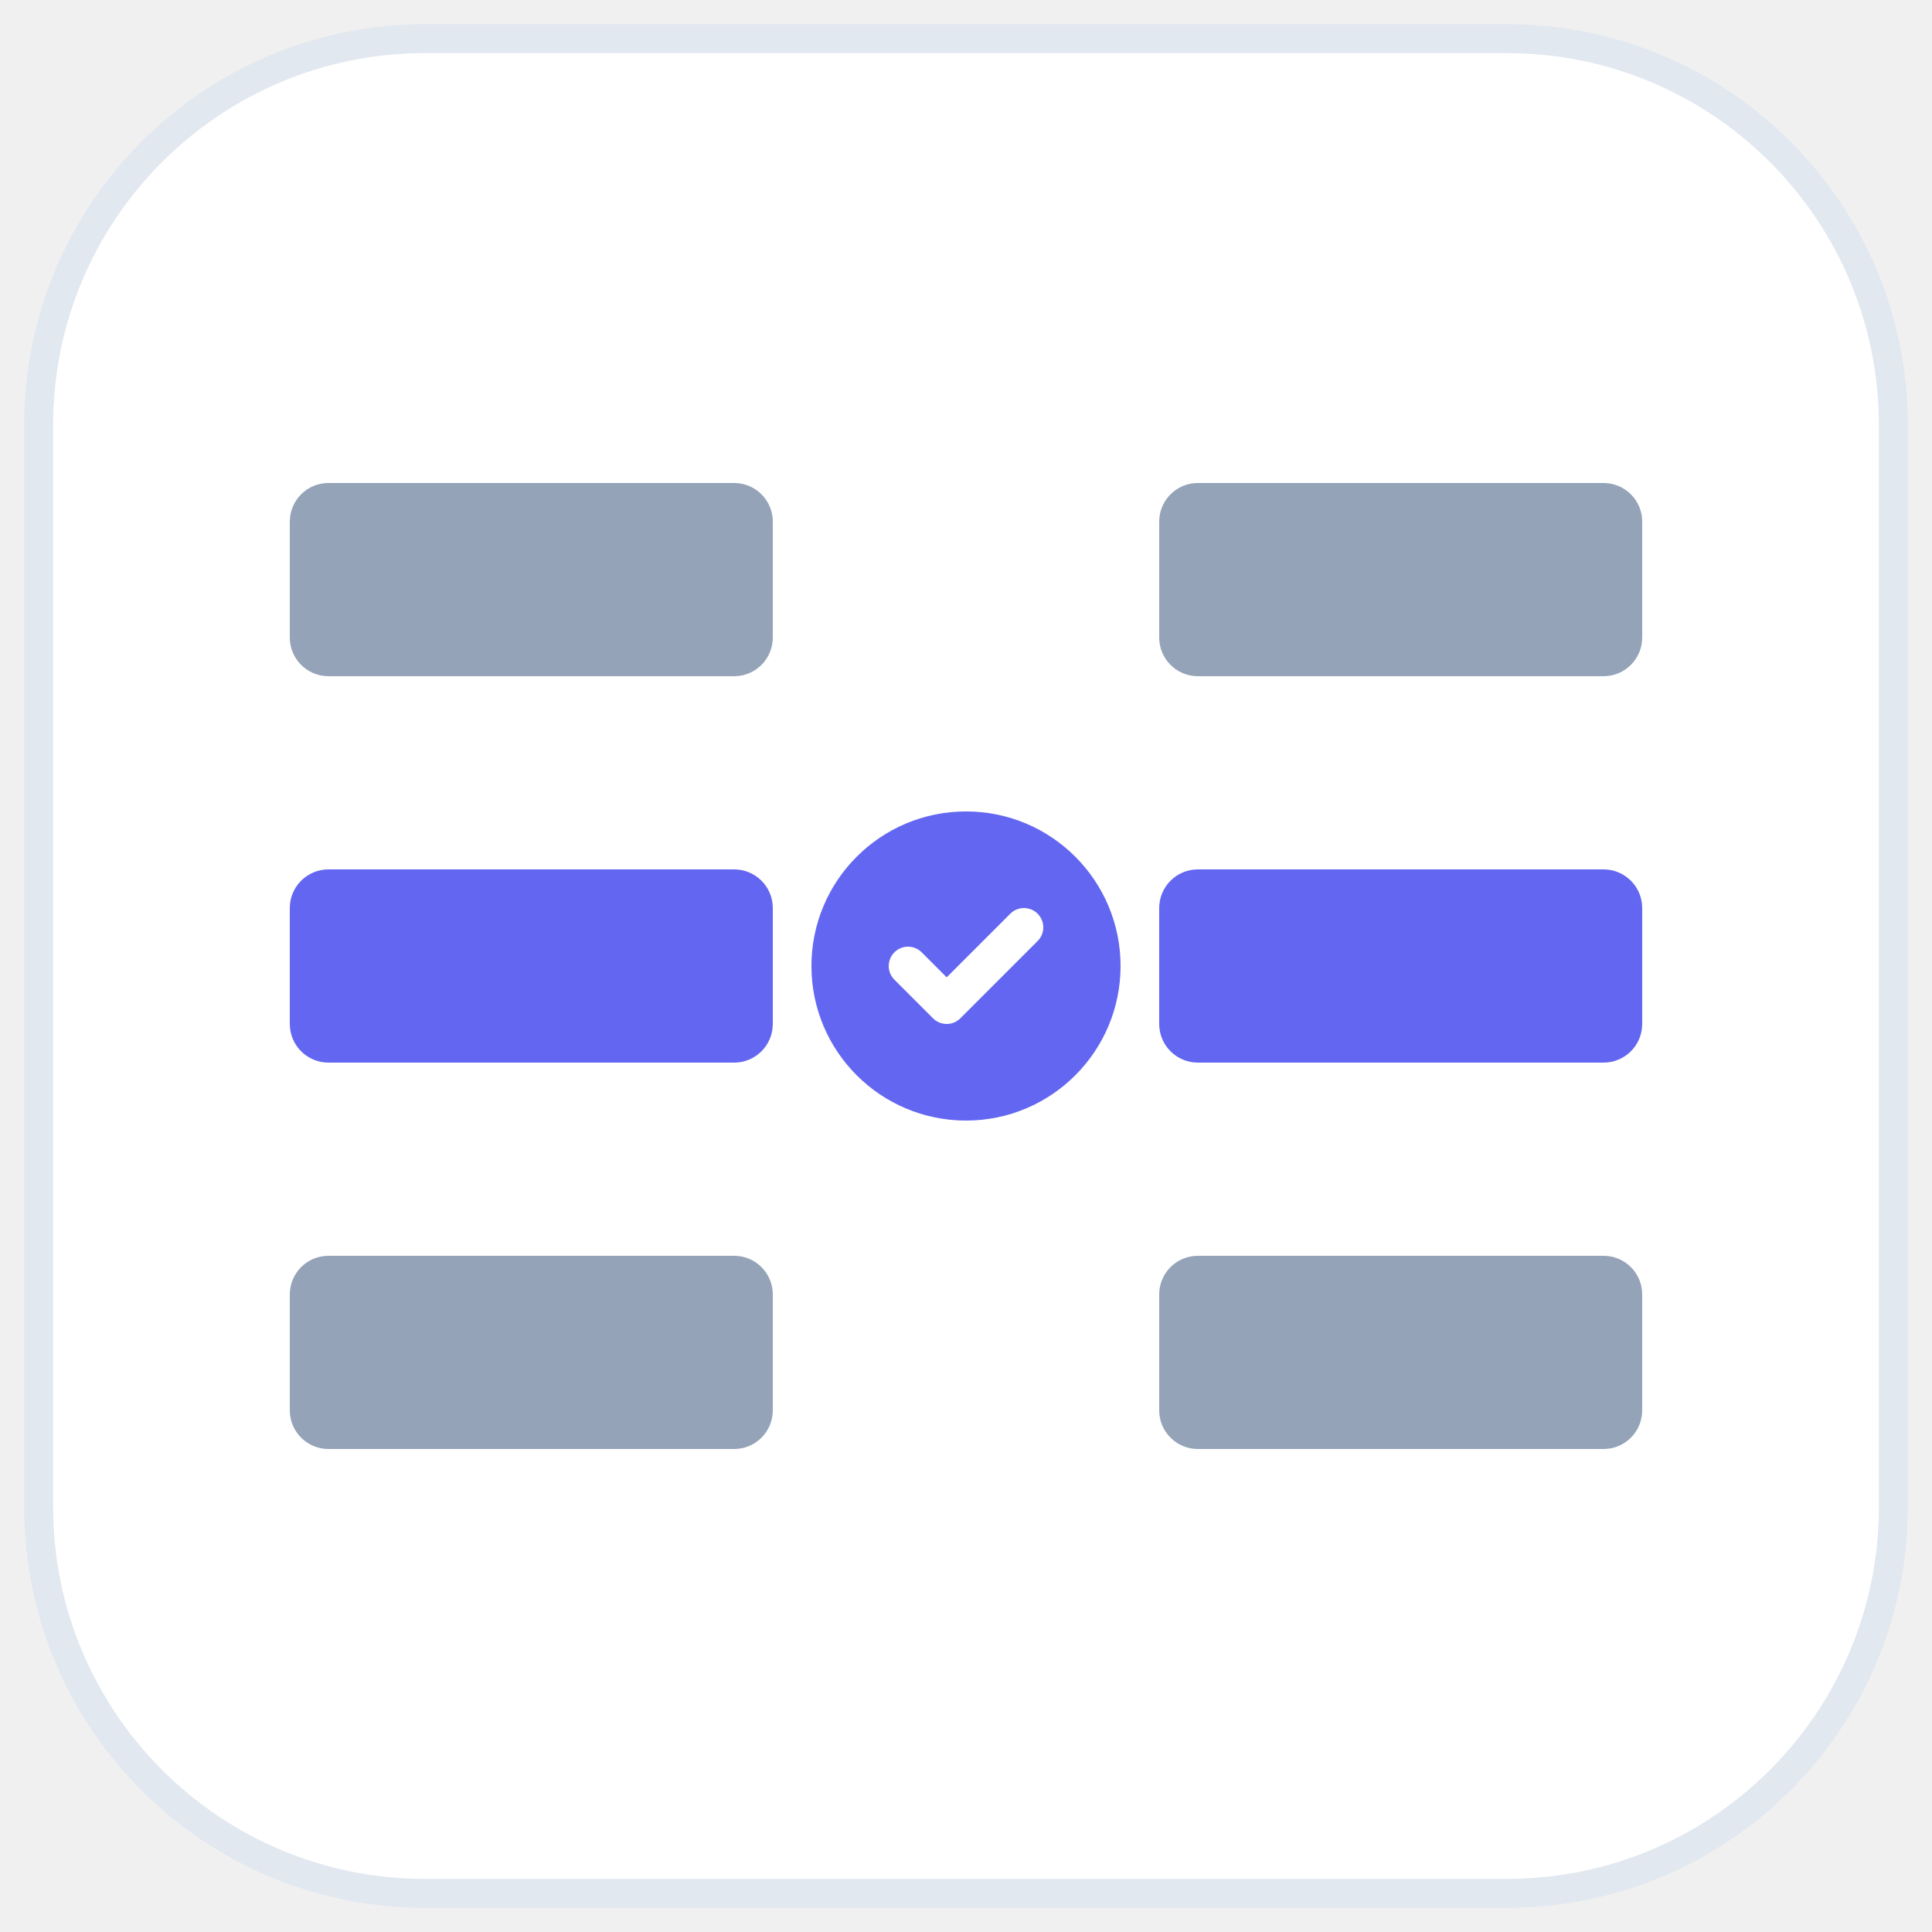
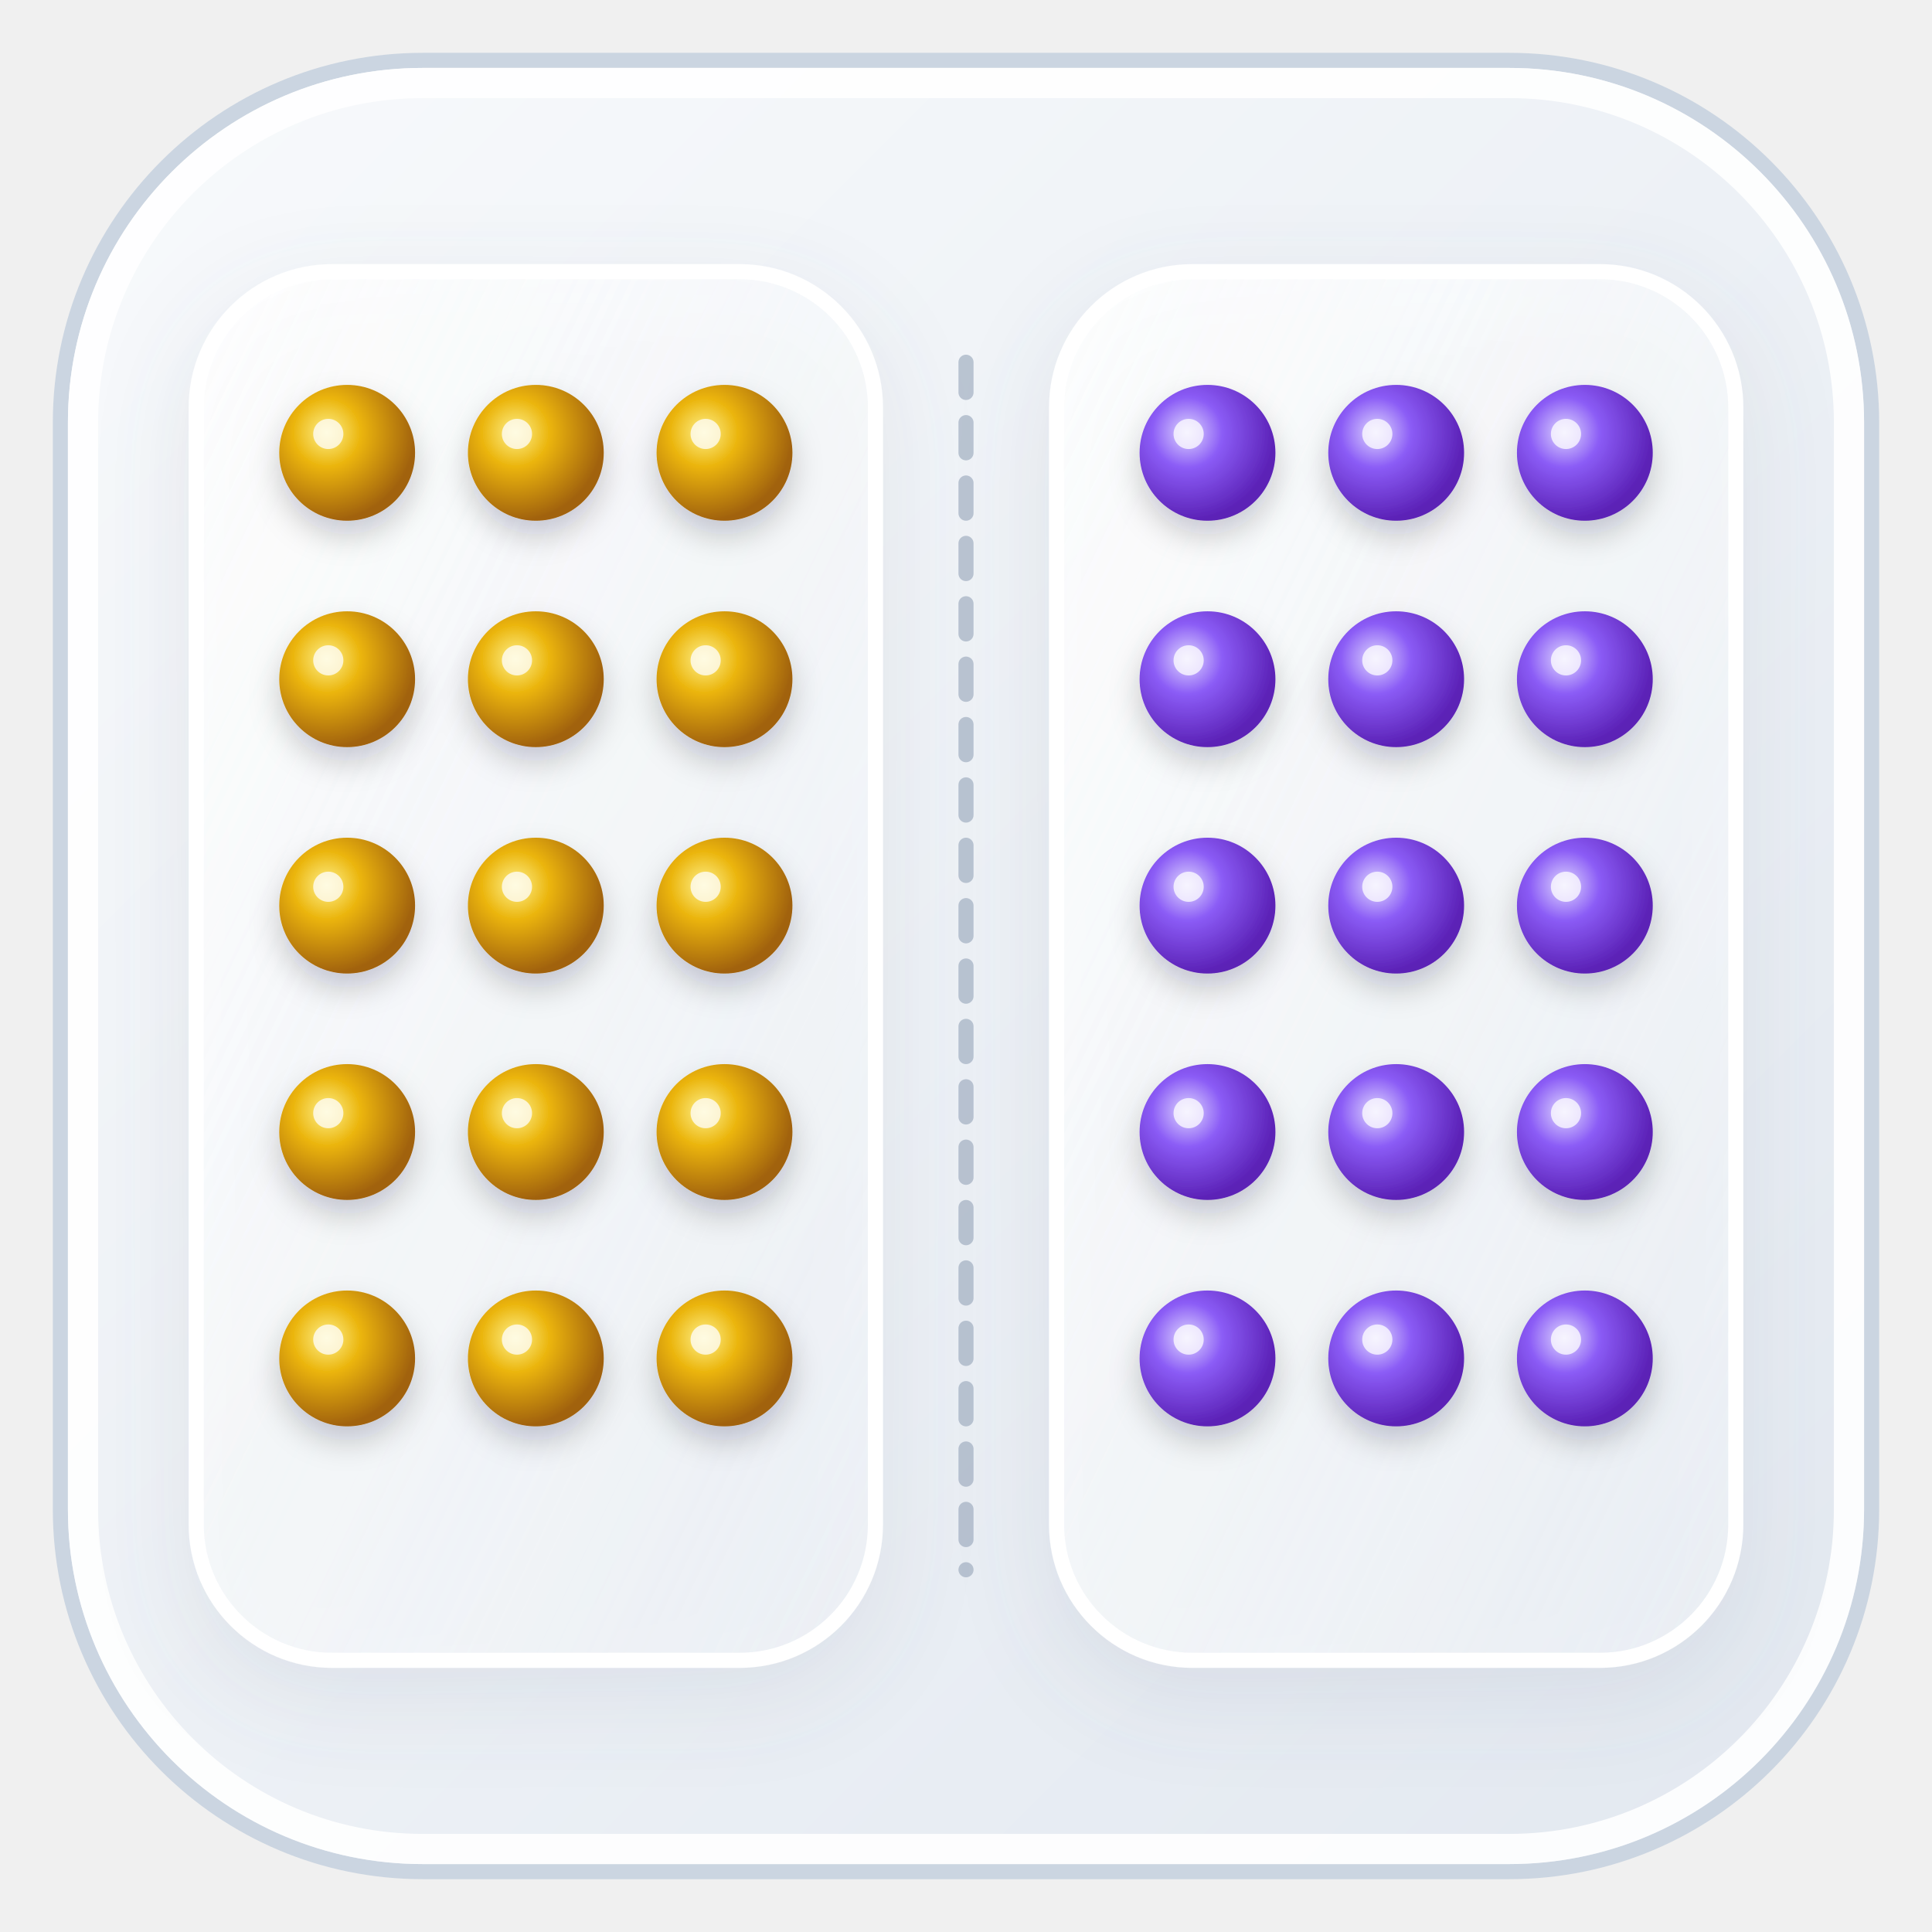
- <svg xmlns="http://www.w3.org/2000/svg" width="100" height="100" viewBox="0 0 100 100" fill="none">
-   <rect x="2" y="2" width="96" height="96" rx="20" fill="white" stroke="#E2E8F0" stroke-width="1.5" />
-   <rect x="15" y="25" width="25" height="10" rx="2" fill="#94A3B8" />
-   <rect x="15" y="45" width="25" height="10" rx="2" fill="#6366F1" />
-   <rect x="15" y="65" width="25" height="10" rx="2" fill="#94A3B8" />
-   <rect x="60" y="25" width="25" height="10" rx="2" fill="#94A3B8" />
-   <rect x="60" y="45" width="25" height="10" rx="2" fill="#6366F1" />
-   <rect x="60" y="65" width="25" height="10" rx="2" fill="#94A3B8" />
-   <path d="M45 50H55" stroke="#6366F1" stroke-width="4" stroke-linecap="round" stroke-dasharray="2 4" />
-   <circle cx="50" cy="50" r="8" fill="#6366F1" />
-   <path d="M47 50L49 52L53 48" stroke="white" stroke-width="2" stroke-linecap="round" stroke-linejoin="round" />
+ <svg xmlns="http://www.w3.org/2000/svg" viewBox="0 0 512 512" width="100%" height="100%">
+   <defs>
+     <linearGradient id="bgGrad" x1="0%" y1="0%" x2="100%" y2="100%">
+       <stop offset="0%" stop-color="#F8FAFC" />
+       <stop offset="100%" stop-color="#E2E8F0" />
+     </linearGradient>
+     <linearGradient id="glassBox" x1="0%" y1="0%" x2="100%" y2="100%">
+       <stop offset="0%" stop-color="#FFFFFF" stop-opacity="0.9" />
+       <stop offset="100%" stop-color="#F1F5F9" stop-opacity="0.6" />
+     </linearGradient>
+     <radialGradient id="yellowSphere" cx="35%" cy="35%" r="65%">
+       <stop offset="0%" stop-color="#FEF08A" />
+       <stop offset="40%" stop-color="#EAB308" />
+       <stop offset="100%" stop-color="#A16207" />
+     </radialGradient>
+     <radialGradient id="purpleSphere" cx="35%" cy="35%" r="65%">
+       <stop offset="0%" stop-color="#DDD6FE" />
+       <stop offset="40%" stop-color="#8B5CF6" />
+       <stop offset="100%" stop-color="#5B21B6" />
+     </radialGradient>
+     <filter id="shadowBox" x="-20%" y="-20%" width="140%" height="140%">
+       <feDropShadow dx="0" dy="8" stdDeviation="12" flood-color="#64748B" flood-opacity="0.15" />
+     </filter>
+     <filter id="shadow3D" x="-30%" y="-30%" width="160%" height="160%">
+       <feDropShadow dx="0" dy="4" stdDeviation="4" flood-color="#0F172A" flood-opacity="0.2" />
+     </filter>
+   </defs>
+   <rect x="16" y="16" width="480" height="480" rx="96" fill="url(#bgGrad)" stroke="#CBD5E1" stroke-width="4" />
+   <rect x="22" y="22" width="468" height="468" rx="90" fill="none" stroke="#FFFFFF" stroke-width="8" opacity="0.9" />
+   <rect x="52" y="72" width="180" height="368" rx="36" fill="url(#glassBox)" filter="url(#shadowBox)" stroke="#FFFFFF" stroke-width="4" />
+   <rect x="280" y="72" width="180" height="368" rx="36" fill="url(#glassBox)" filter="url(#shadowBox)" stroke="#FFFFFF" stroke-width="4" />
+   <line x1="256" y1="96" x2="256" y2="416" stroke="#94A3B8" stroke-width="4" stroke-dasharray="8 8" stroke-linecap="round" opacity="0.6" />
+   <g filter="url(#shadow3D)">
+     <circle cx="92" cy="120" r="18" fill="url(#yellowSphere)" />
+     <circle cx="142" cy="120" r="18" fill="url(#yellowSphere)" />
+     <circle cx="192" cy="120" r="18" fill="url(#yellowSphere)" />
+     <circle cx="92" cy="180" r="18" fill="url(#yellowSphere)" />
+     <circle cx="142" cy="180" r="18" fill="url(#yellowSphere)" />
+     <circle cx="192" cy="180" r="18" fill="url(#yellowSphere)" />
+     <circle cx="92" cy="240" r="18" fill="url(#yellowSphere)" />
+     <circle cx="142" cy="240" r="18" fill="url(#yellowSphere)" />
+     <circle cx="192" cy="240" r="18" fill="url(#yellowSphere)" />
+     <circle cx="92" cy="300" r="18" fill="url(#yellowSphere)" />
+     <circle cx="142" cy="300" r="18" fill="url(#yellowSphere)" />
+     <circle cx="192" cy="300" r="18" fill="url(#yellowSphere)" />
+     <circle cx="92" cy="360" r="18" fill="url(#yellowSphere)" />
+     <circle cx="142" cy="360" r="18" fill="url(#yellowSphere)" />
+     <circle cx="192" cy="360" r="18" fill="url(#yellowSphere)" />
+     <g fill="#FFFFFF" opacity="0.75">
+       <circle cx="87" cy="115" r="4" />
+       <circle cx="137" cy="115" r="4" />
+       <circle cx="187" cy="115" r="4" />
+       <circle cx="87" cy="175" r="4" />
+       <circle cx="137" cy="175" r="4" />
+       <circle cx="187" cy="175" r="4" />
+       <circle cx="87" cy="235" r="4" />
+       <circle cx="137" cy="235" r="4" />
+       <circle cx="187" cy="235" r="4" />
+       <circle cx="87" cy="295" r="4" />
+       <circle cx="137" cy="295" r="4" />
+       <circle cx="187" cy="295" r="4" />
+       <circle cx="87" cy="355" r="4" />
+       <circle cx="137" cy="355" r="4" />
+       <circle cx="187" cy="355" r="4" />
+     </g>
+   </g>
+   <g filter="url(#shadow3D)">
+     <circle cx="320" cy="120" r="18" fill="url(#purpleSphere)" />
+     <circle cx="370" cy="120" r="18" fill="url(#purpleSphere)" />
+     <circle cx="420" cy="120" r="18" fill="url(#purpleSphere)" />
+     <circle cx="320" cy="180" r="18" fill="url(#purpleSphere)" />
+     <circle cx="370" cy="180" r="18" fill="url(#purpleSphere)" />
+     <circle cx="420" cy="180" r="18" fill="url(#purpleSphere)" />
+     <circle cx="320" cy="240" r="18" fill="url(#purpleSphere)" />
+     <circle cx="370" cy="240" r="18" fill="url(#purpleSphere)" />
+     <circle cx="420" cy="240" r="18" fill="url(#purpleSphere)" />
+     <circle cx="320" cy="300" r="18" fill="url(#purpleSphere)" />
+     <circle cx="370" cy="300" r="18" fill="url(#purpleSphere)" />
+     <circle cx="420" cy="300" r="18" fill="url(#purpleSphere)" />
+     <circle cx="320" cy="360" r="18" fill="url(#purpleSphere)" />
+     <circle cx="370" cy="360" r="18" fill="url(#purpleSphere)" />
+     <circle cx="420" cy="360" r="18" fill="url(#purpleSphere)" />
+     <g fill="#FFFFFF" opacity="0.75">
+       <circle cx="315" cy="115" r="4" />
+       <circle cx="365" cy="115" r="4" />
+       <circle cx="415" cy="115" r="4" />
+       <circle cx="315" cy="175" r="4" />
+       <circle cx="365" cy="175" r="4" />
+       <circle cx="415" cy="175" r="4" />
+       <circle cx="315" cy="235" r="4" />
+       <circle cx="365" cy="235" r="4" />
+       <circle cx="415" cy="235" r="4" />
+       <circle cx="315" cy="295" r="4" />
+       <circle cx="365" cy="295" r="4" />
+       <circle cx="415" cy="295" r="4" />
+       <circle cx="315" cy="355" r="4" />
+       <circle cx="365" cy="355" r="4" />
+       <circle cx="415" cy="355" r="4" />
+     </g>
+   </g>
</svg>
